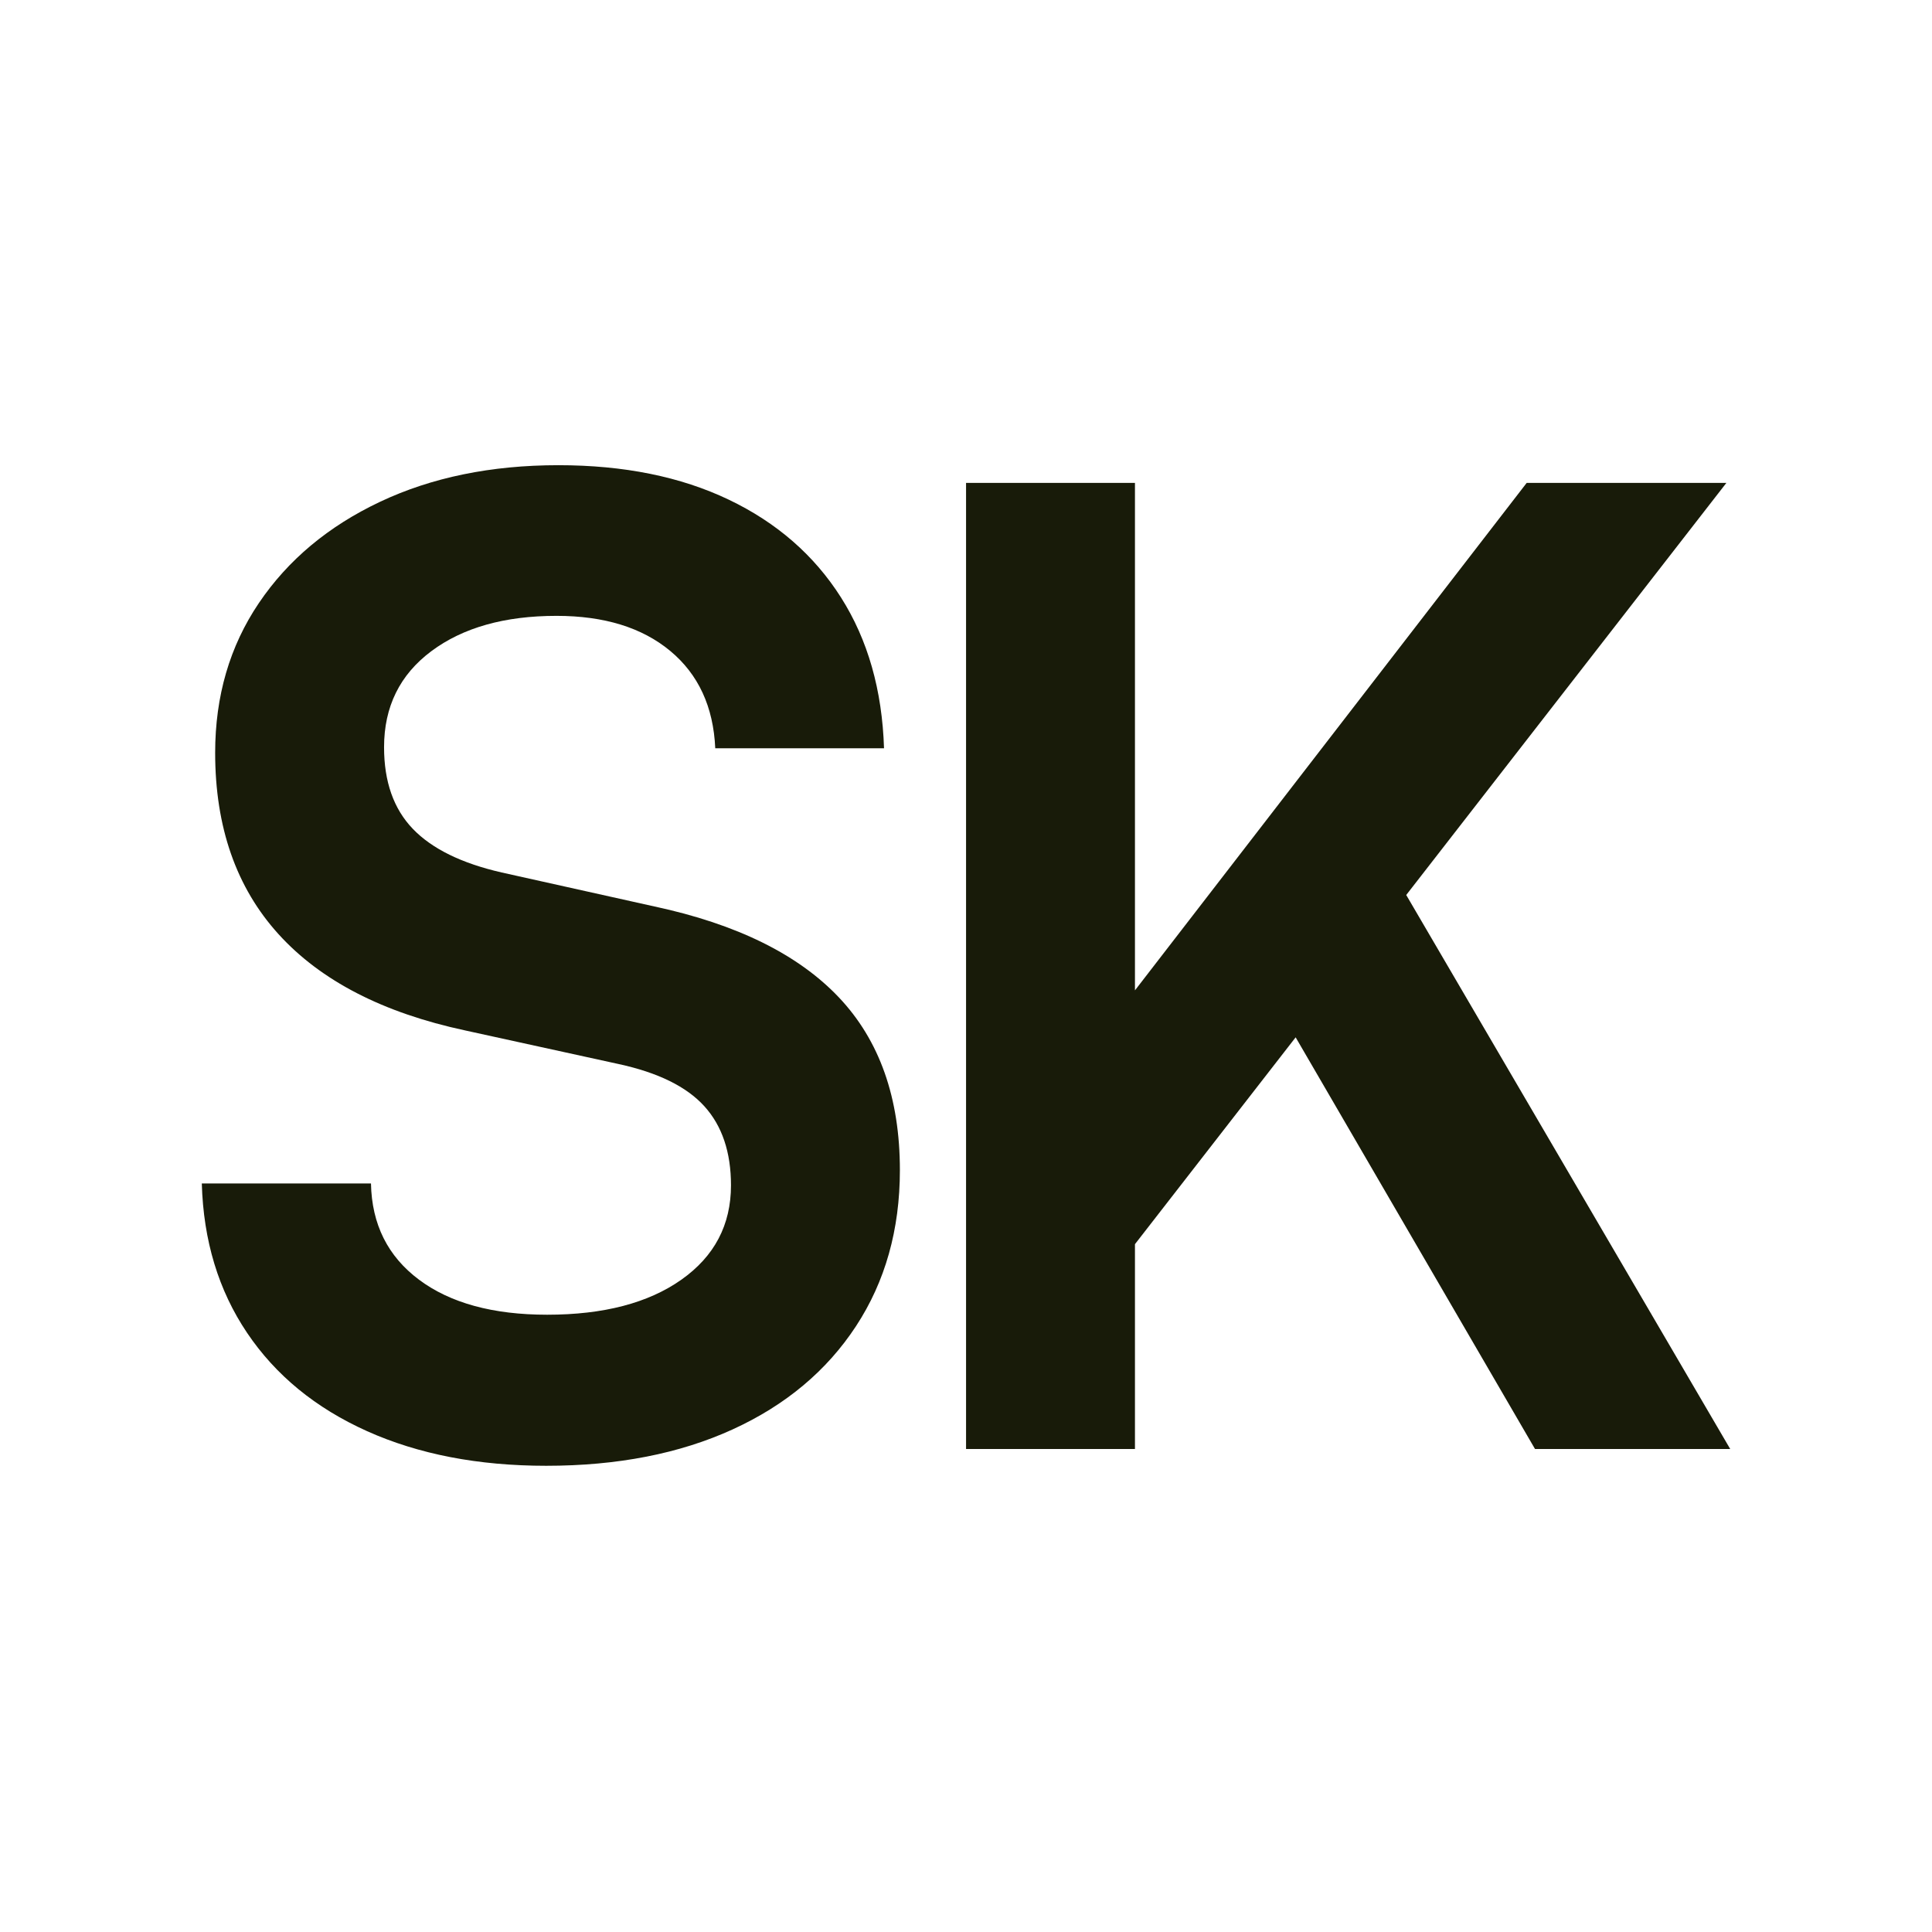
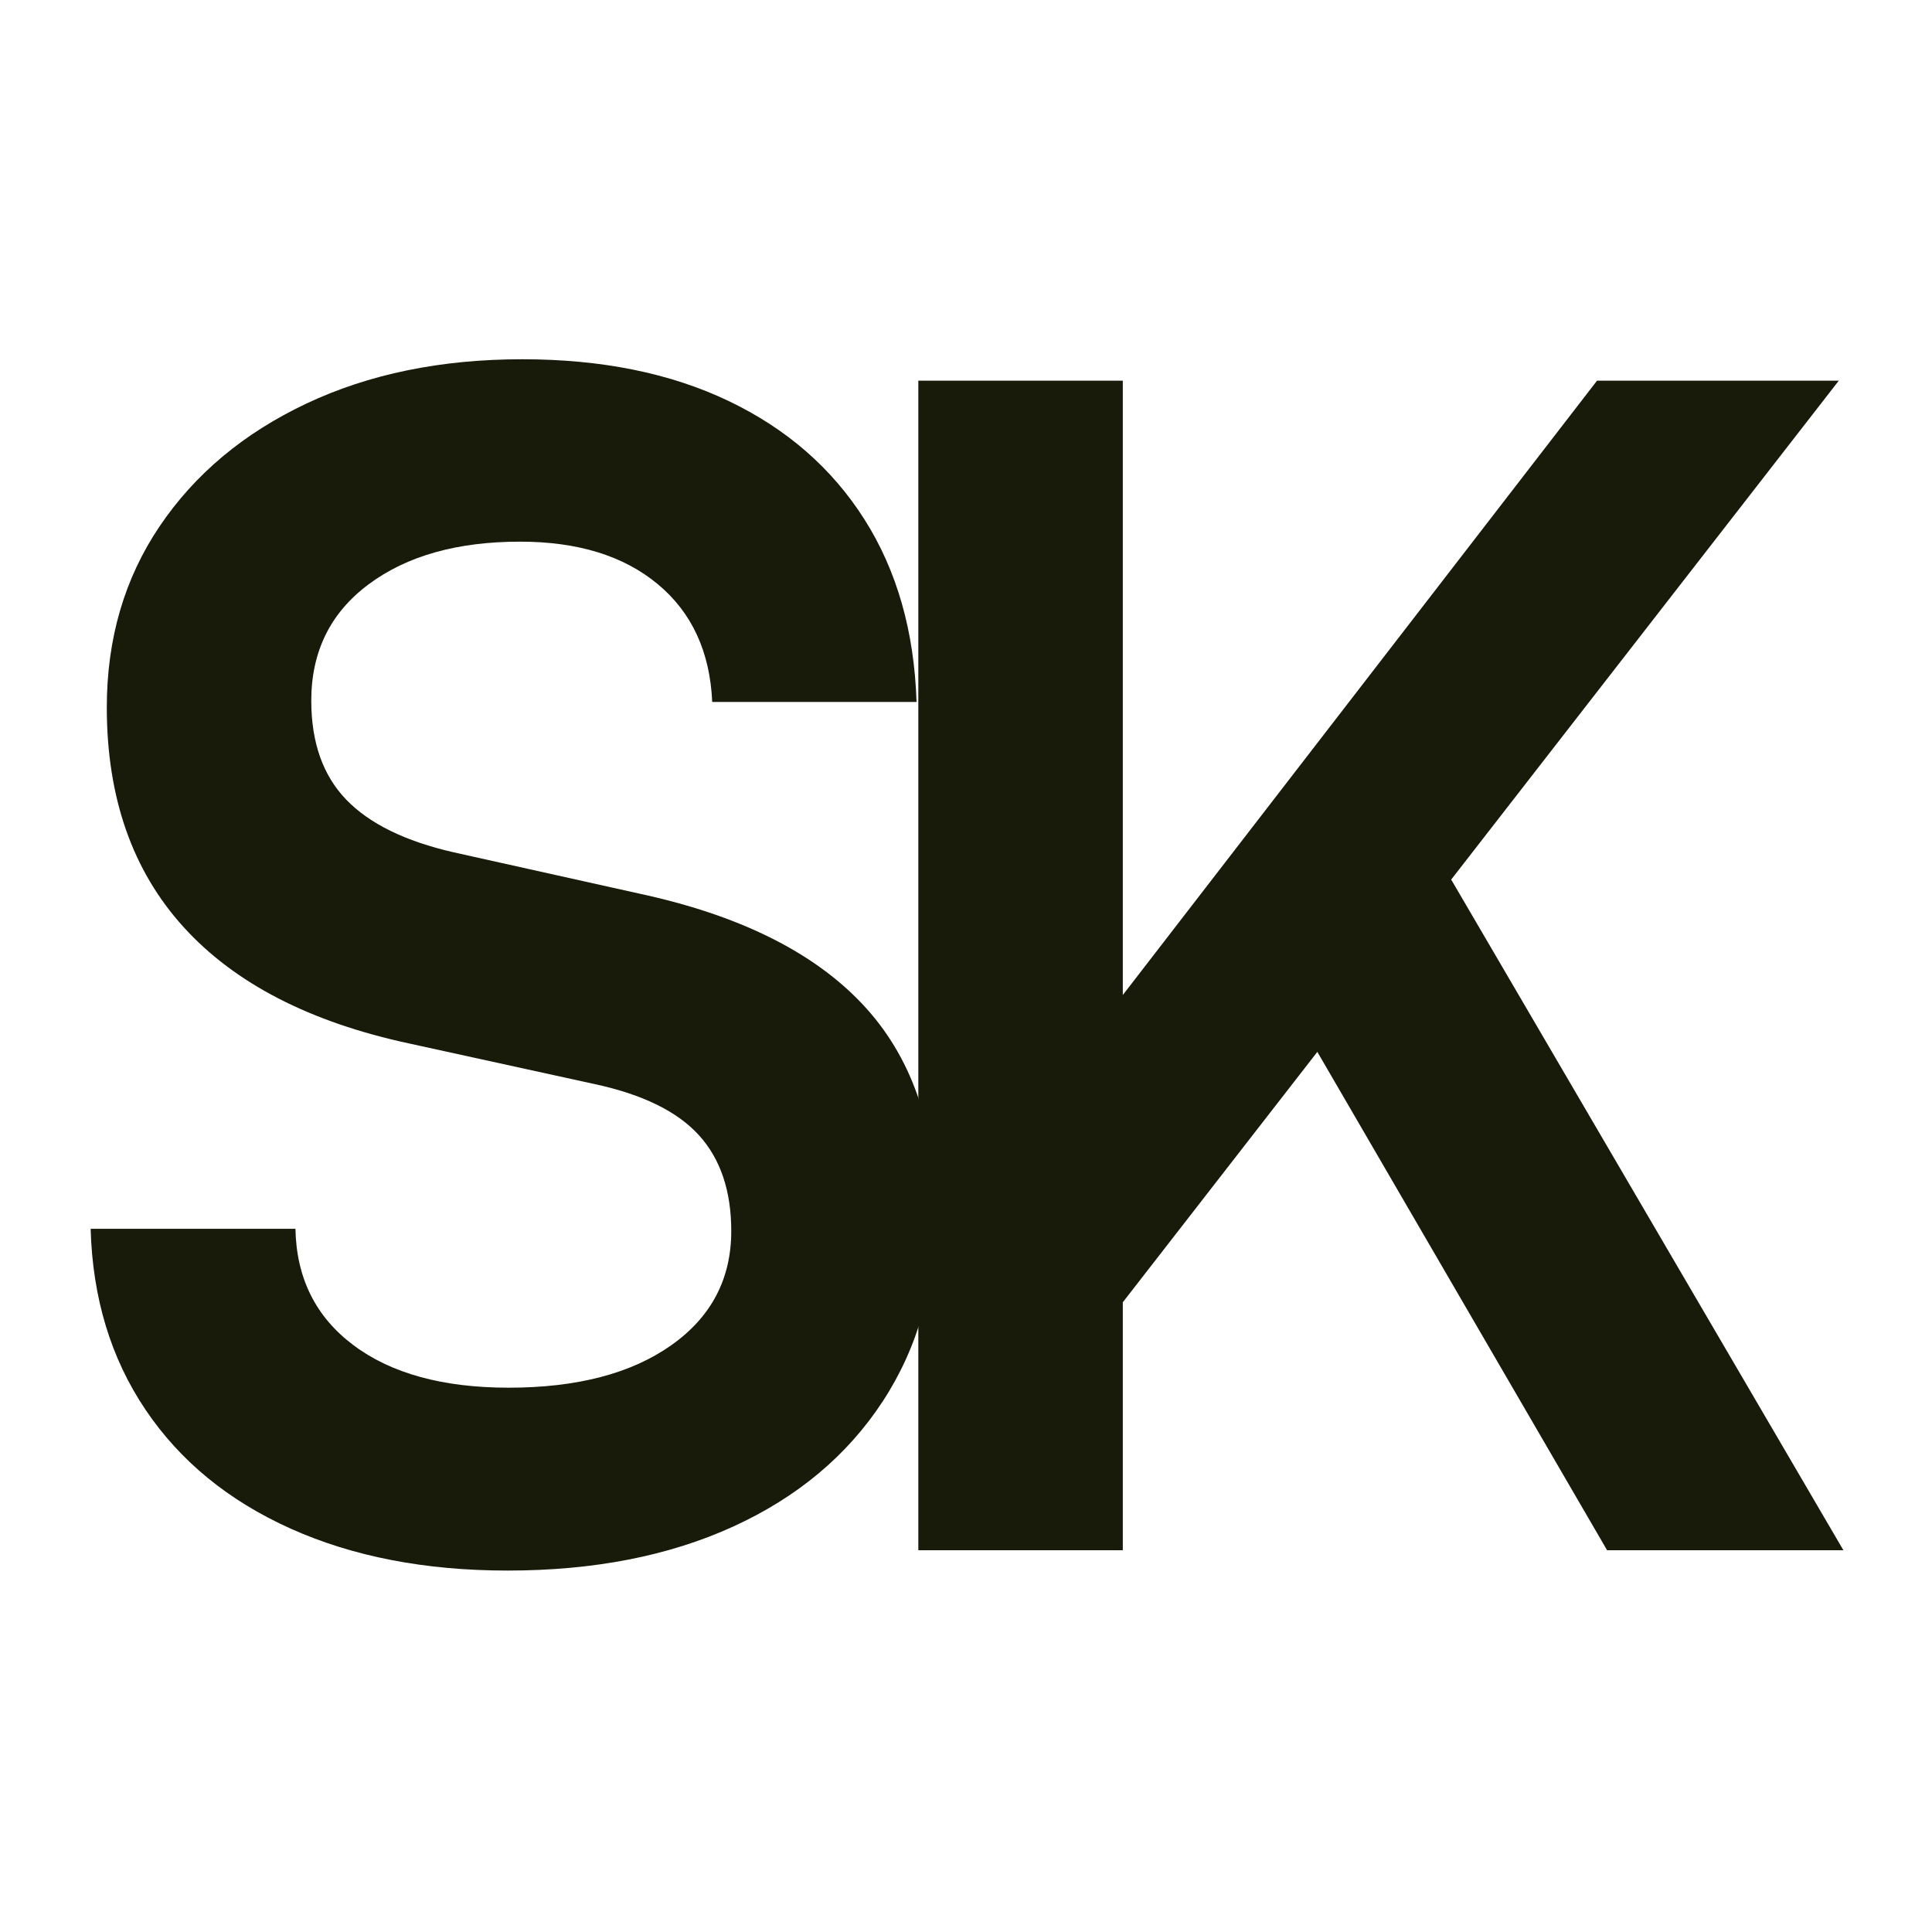
<svg xmlns="http://www.w3.org/2000/svg" viewBox="0 0 64 64">
  <style>
    path { fill: #181b09; }
    @media (prefers-color-scheme: dark) { path { fill: #fefffa; } }
  </style>
-   <path transform="translate(5.42 48) scale(0.04378 -0.04378)" d="M39 526.8Q39 591.1 72.05 640.05Q105.1 689 163.75 716.7Q222.4 744.4 298.7 744.4Q373.001 744.4 427.551 718.35Q482.101 692.3 512.551 644.3Q543.001 596.3 545.101 530.2H417.4Q415.3 577.299 383.35 603.849Q351.4 630.399 297.3 630.399Q238.401 630.399 202.601 603.699Q166.801 577 166.801 531Q166.801 491.9 188.551 469.25Q210.301 446.601 255.901 436.201L371.401 410.501Q464.701 390.501 510.901 341.751Q557.101 293.001 557.101 211Q557.101 143.6 523.901 92.95Q490.701 42.3 430.501 14.8Q370.3 -12.7 289.5 -12.7Q212.3 -12.7 153.95 13.5Q95.6 39.7 63.15 87.9Q30.7 136.1 28.9 200.901H156.901Q157.801 154.601 193.251 128.101Q228.701 101.601 290.2 101.601Q354.2 101.601 391.75 128.101Q429.299 154.601 429.299 199.5Q429.299 237.1 409.15 259.35Q389 281.6 344.2 291.299L228.2 316.699Q134.9 336.699 86.95 389.55Q39 442.4 39 526.8Z" />
-   <path transform="translate(28.46 48) scale(0.04378 -0.04378)" d="M656.202 731 178.801 116.499V308.301L505.1 731ZM208.701 731V0H80.9V731ZM325.401 319.899 407.402 430.4 659.102 0H511.4Z" />
+   <path transform="translate(1.471 51.354) scale(0.053 -0.053)" d="M39 526.8Q39 591.1 72.05 640.05Q105.1 689 163.75 716.7Q222.4 744.4 298.7 744.4Q373.001 744.4 427.551 718.35Q482.101 692.3 512.551 644.3Q543.001 596.3 545.101 530.2H417.4Q415.3 577.299 383.35 603.849Q351.4 630.399 297.3 630.399Q238.401 630.399 202.601 603.699Q166.801 577 166.801 531Q166.801 491.9 188.551 469.25Q210.301 446.601 255.901 436.201L371.401 410.501Q464.701 390.501 510.901 341.751Q557.101 293.001 557.101 211Q557.101 143.6 523.901 92.95Q490.701 42.3 430.501 14.8Q370.3 -12.7 289.5 -12.7Q212.3 -12.7 153.95 13.5Q95.6 39.7 63.15 87.9Q30.7 136.1 28.9 200.901H156.901Q157.801 154.601 193.251 128.101Q228.701 101.601 290.2 101.601Q354.2 101.601 391.75 128.101Q429.299 154.601 429.299 199.5Q429.299 237.1 409.15 259.35Q389 281.6 344.2 291.299L228.2 316.699Q134.9 336.699 86.95 389.55Q39 442.4 39 526.8Z" />
+   <path transform="translate(26.133 51.354) scale(0.053 -0.053)" d="M656.202 731 178.801 116.499V308.301L505.1 731ZM208.701 731V0H80.9V731ZM325.401 319.899 407.402 430.4 659.102 0H511.4Z" />
</svg>
